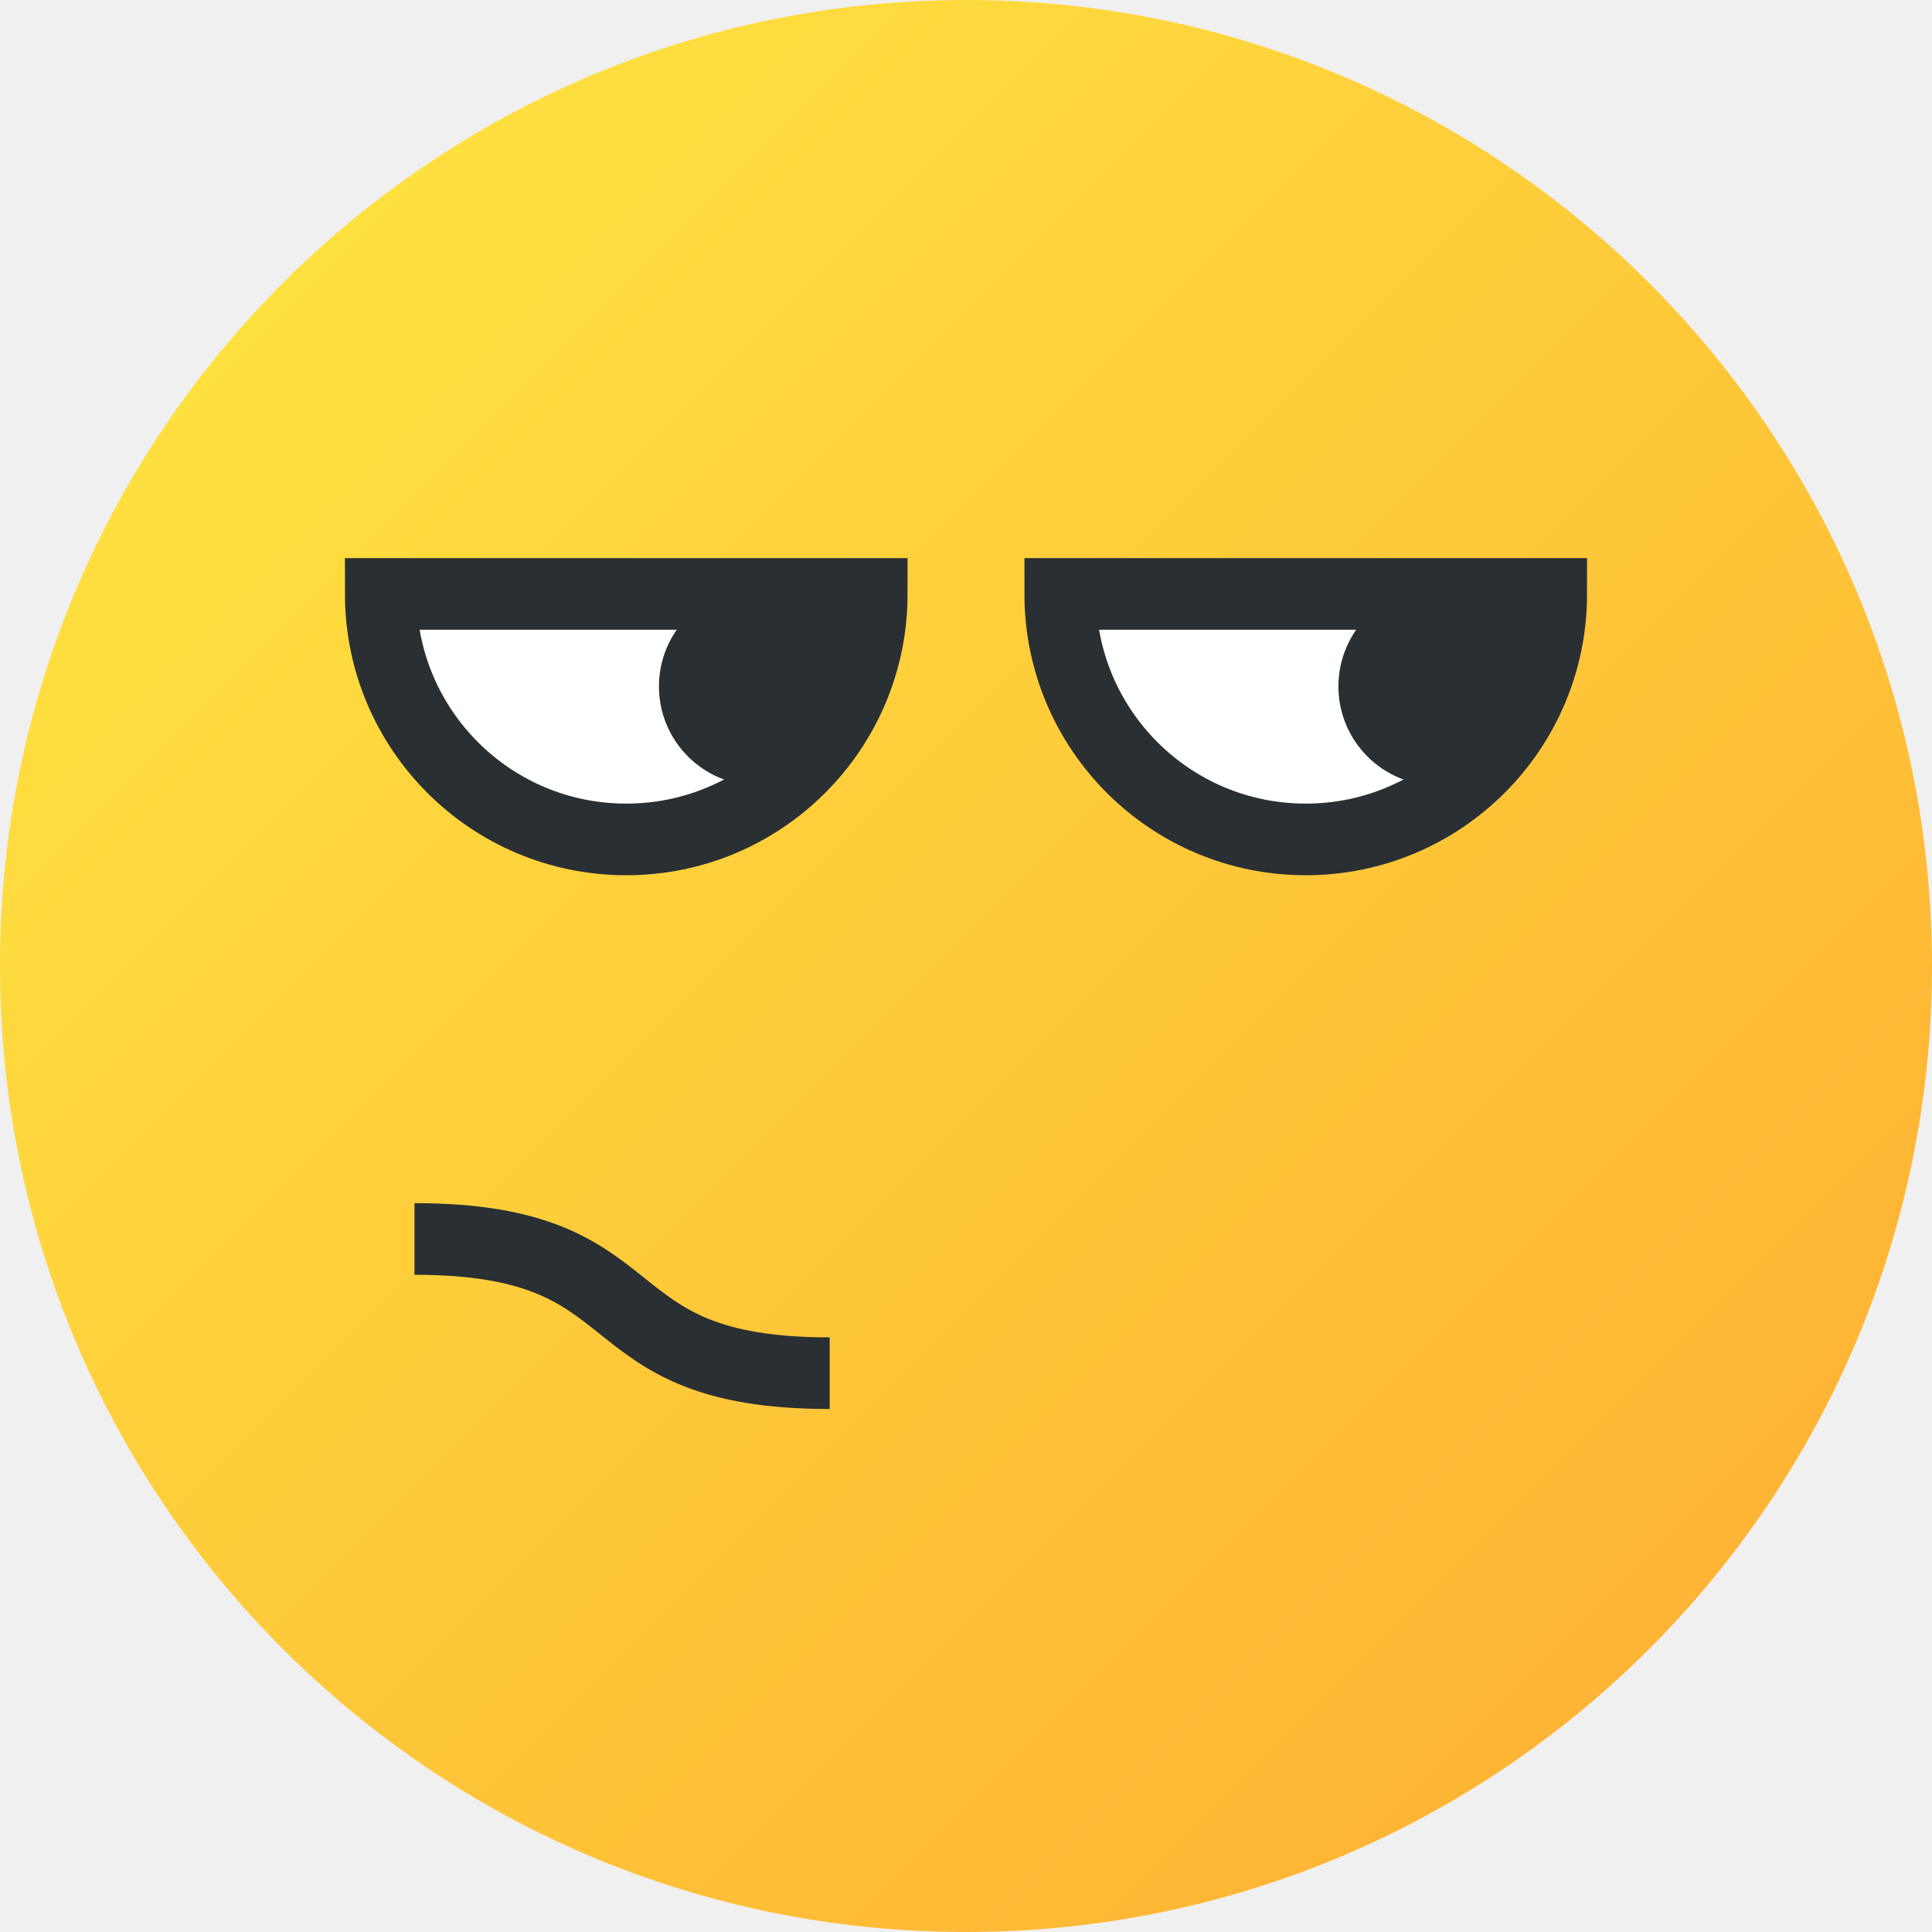
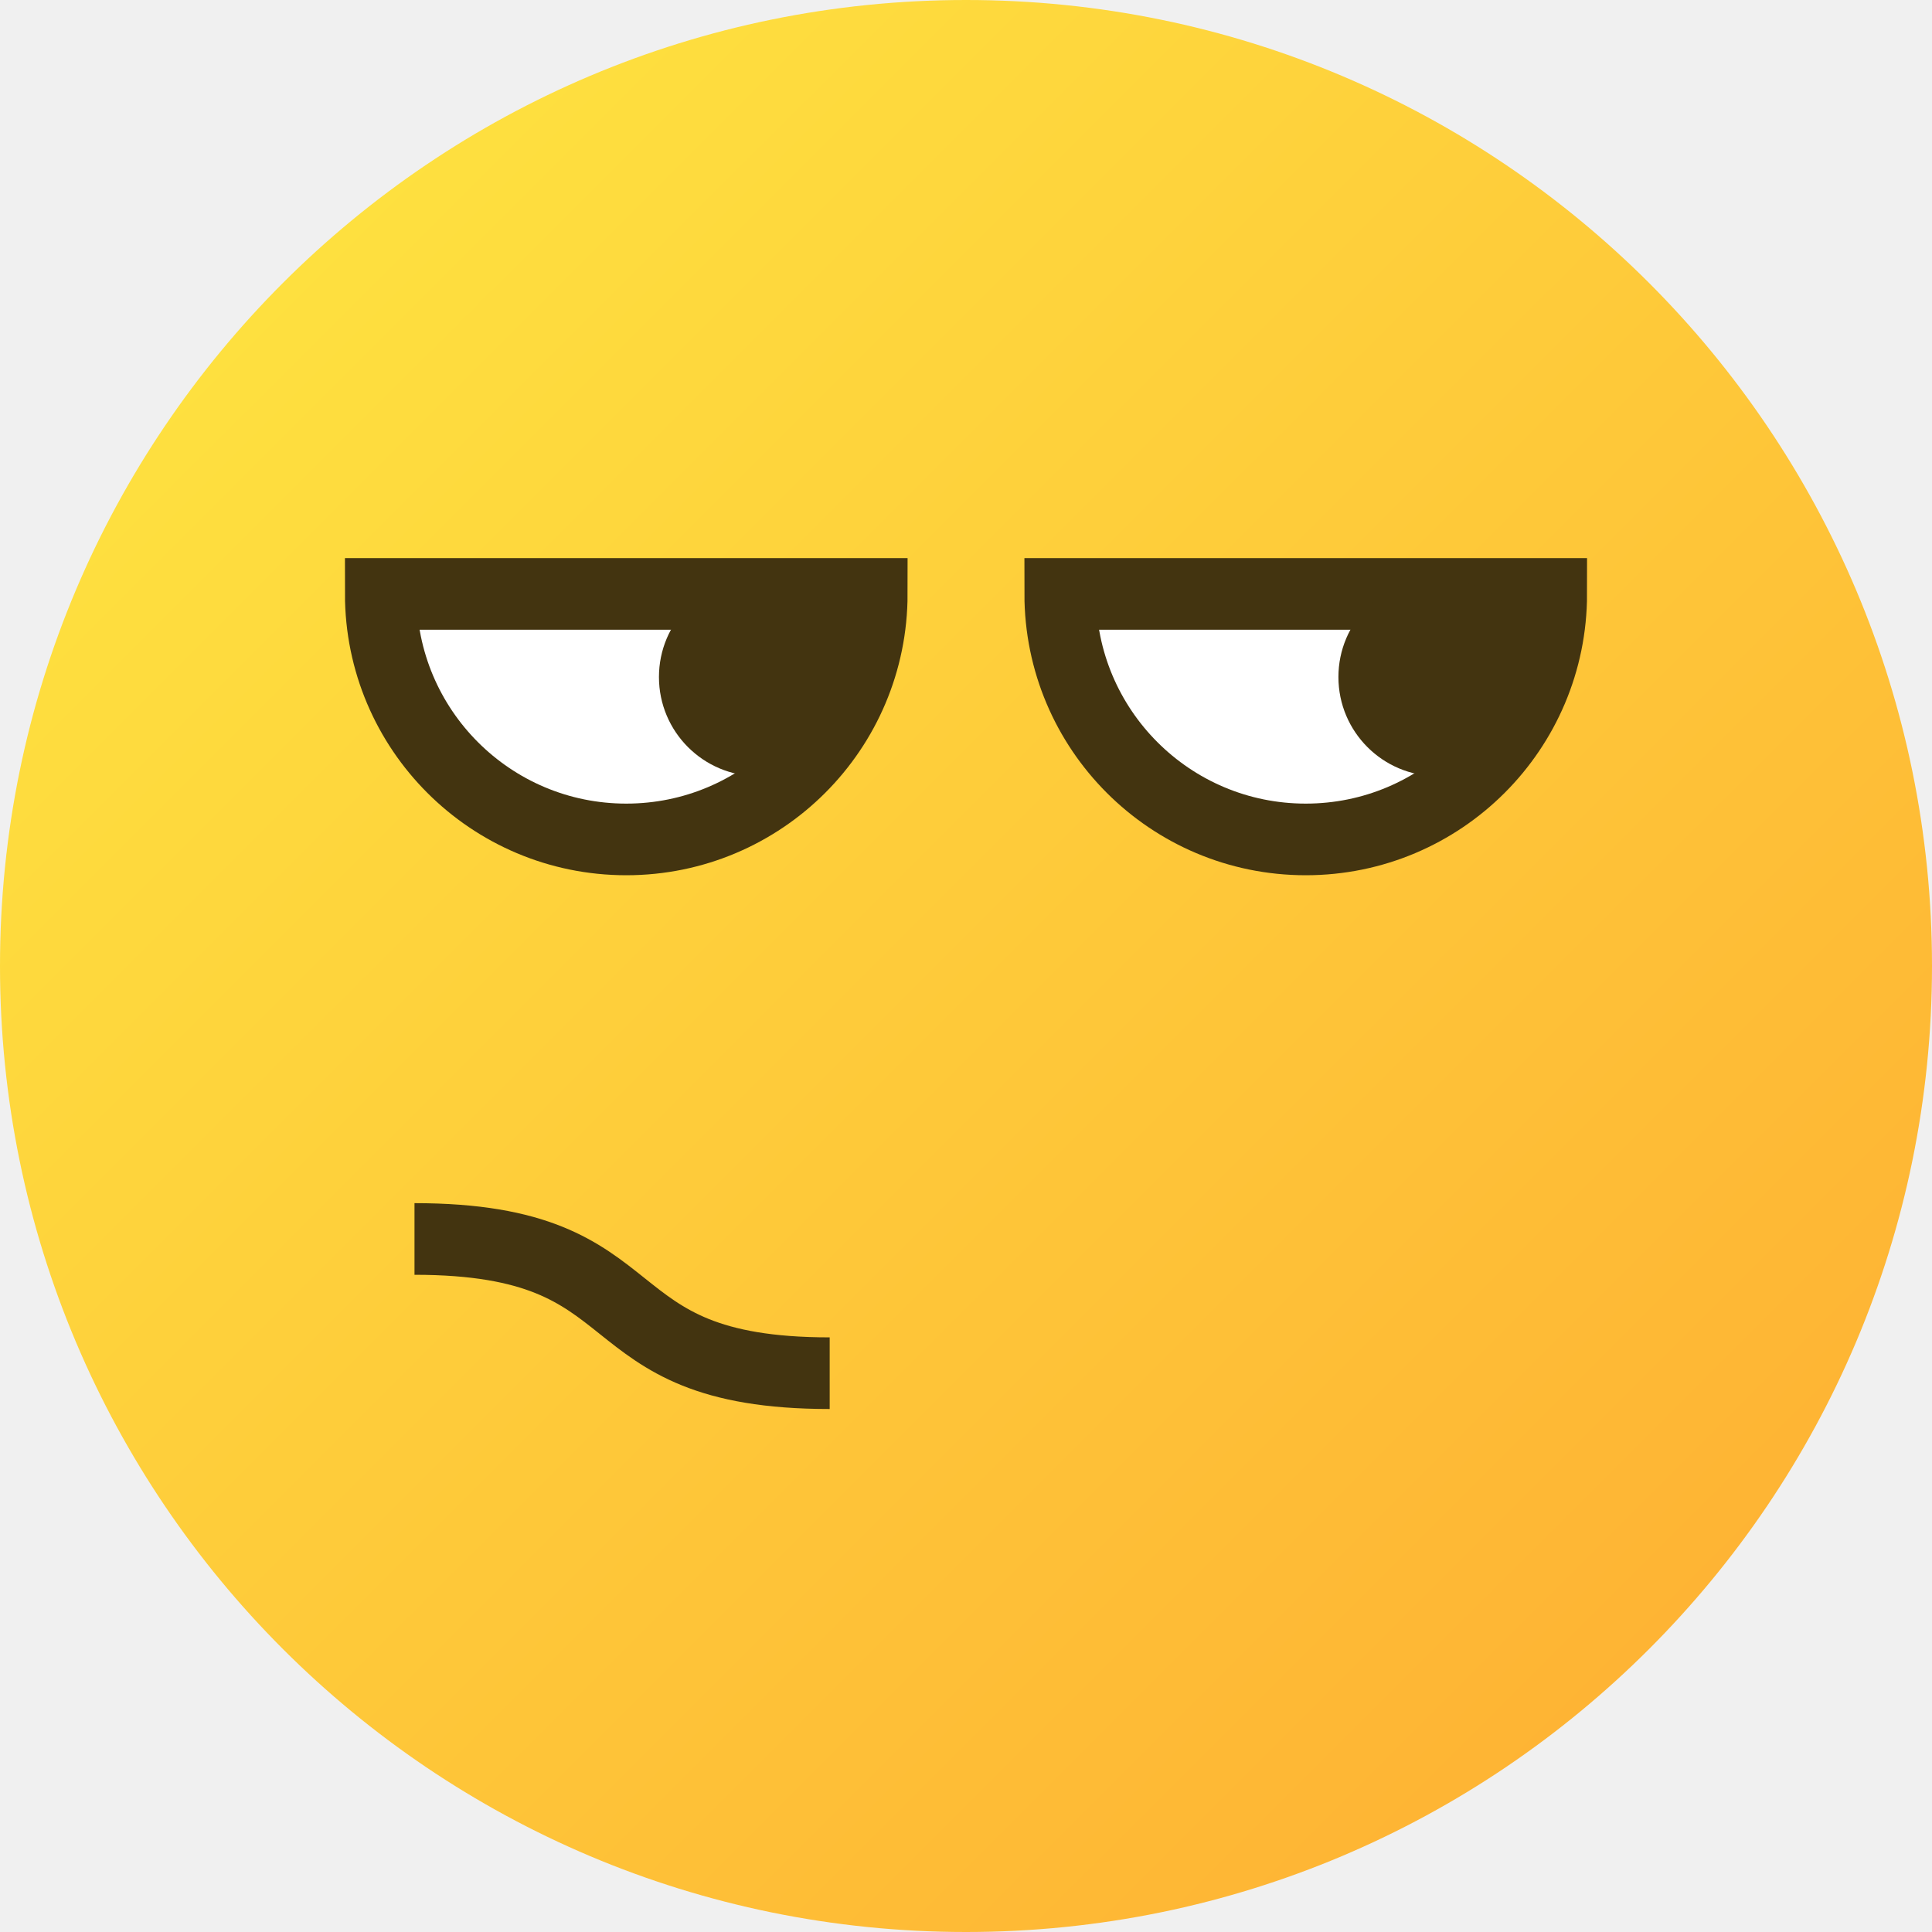
<svg xmlns="http://www.w3.org/2000/svg" width="21" height="21" version="1.1" viewBox="0 0 5.556 5.556">
  <defs>
    <linearGradient id="linearGradient168" x1="-76.974" x2="-73.139" y1="106.84" y2="110.676" gradientTransform="matrix(1.02439 0 0 1.02439 79.66538 -108.6324)" gradientUnits="userSpaceOnUse">
      <stop stop-color="#fee03f" offset="0" />
      <stop stop-color="#feb434" offset="1" />
    </linearGradient>
  </defs>
  <path d="M 5.556,2.778 A 2.778,2.778 0 0 1 2.778,5.556 2.778,2.778 0 0 1 0,2.778 2.778,2.778 0 0 1 2.778,0 2.778,2.778 0 0 1 5.556,2.778 Z" fill="url(#linearGradient168)" style="paint-order:normal" />
-   <path d="m2.507 1.708c1e-6 0.39-0.316 0.706-0.706 0.706-0.39 0-0.706-0.316-0.706-0.706z" fill="#fff" stroke="#292f33" stroke-width=".206" />
-   <path d="m2.465 1.974a0.285 0.285 0 0 1-0.285 0.285 0.285 0.285 0 0 1-0.285-0.285 0.285 0.285 0 0 1 0.285-0.285 0.285 0.285 0 0 1 0.285 0.285z" fill="#292f33" />
-   <path d="m4.461 1.708c1e-6 0.39-0.316 0.706-0.706 0.706-0.39 0-0.706-0.316-0.706-0.706z" fill="#fff" stroke="#292f33" stroke-width=".206" />
-   <path d="m4.419 1.974a0.285 0.285 0 0 1-0.285 0.285 0.285 0.285 0 0 1-0.285-0.285 0.285 0.285 0 0 1 0.285-0.285 0.285 0.285 0 0 1 0.285 0.285z" fill="#292f33" />
-   <path d="m1.192 3.563c0.711 0 0.484 0.386 1.194 0.386" fill="none" stop-color="#000000" stroke="#292f33" stroke-width=".206" style="font-variation-settings:normal" />
+   <path d="m2.507 1.708c1e-6 0.39-0.316 0.706-0.706 0.706-0.39 0-0.706-0.316-0.706-0.706z" fill="#fff" stroke="#433410" stroke-width=".206" />
+   <path d="m2.465 1.947a0.285 0.285 0 0 1-0.285 0.285 0.285 0.285 0 0 1-0.285-0.285 0.285 0.285 0 0 1 0.285-0.285 0.285 0.285 0 0 1 0.285 0.285z" fill="#433410" />
+   <path d="m4.461 1.708c1e-6 0.39-0.316 0.706-0.706 0.706-0.39 0-0.706-0.316-0.706-0.706z" fill="#fff" stroke="#433410" stroke-width=".206" />
+   <path d="m4.419 1.947a0.285 0.285 0 0 1-0.285 0.285 0.285 0.285 0 0 1-0.285-0.285 0.285 0.285 0 0 1 0.285-0.285 0.285 0.285 0 0 1 0.285 0.285z" fill="#433410" />
+   <path d="m1.192 3.563c0.711 0 0.484 0.386 1.194 0.386" fill="none" stop-color="#000000" stroke="#433410" stroke-width=".206" style="font-variation-settings:normal" />
</svg>
